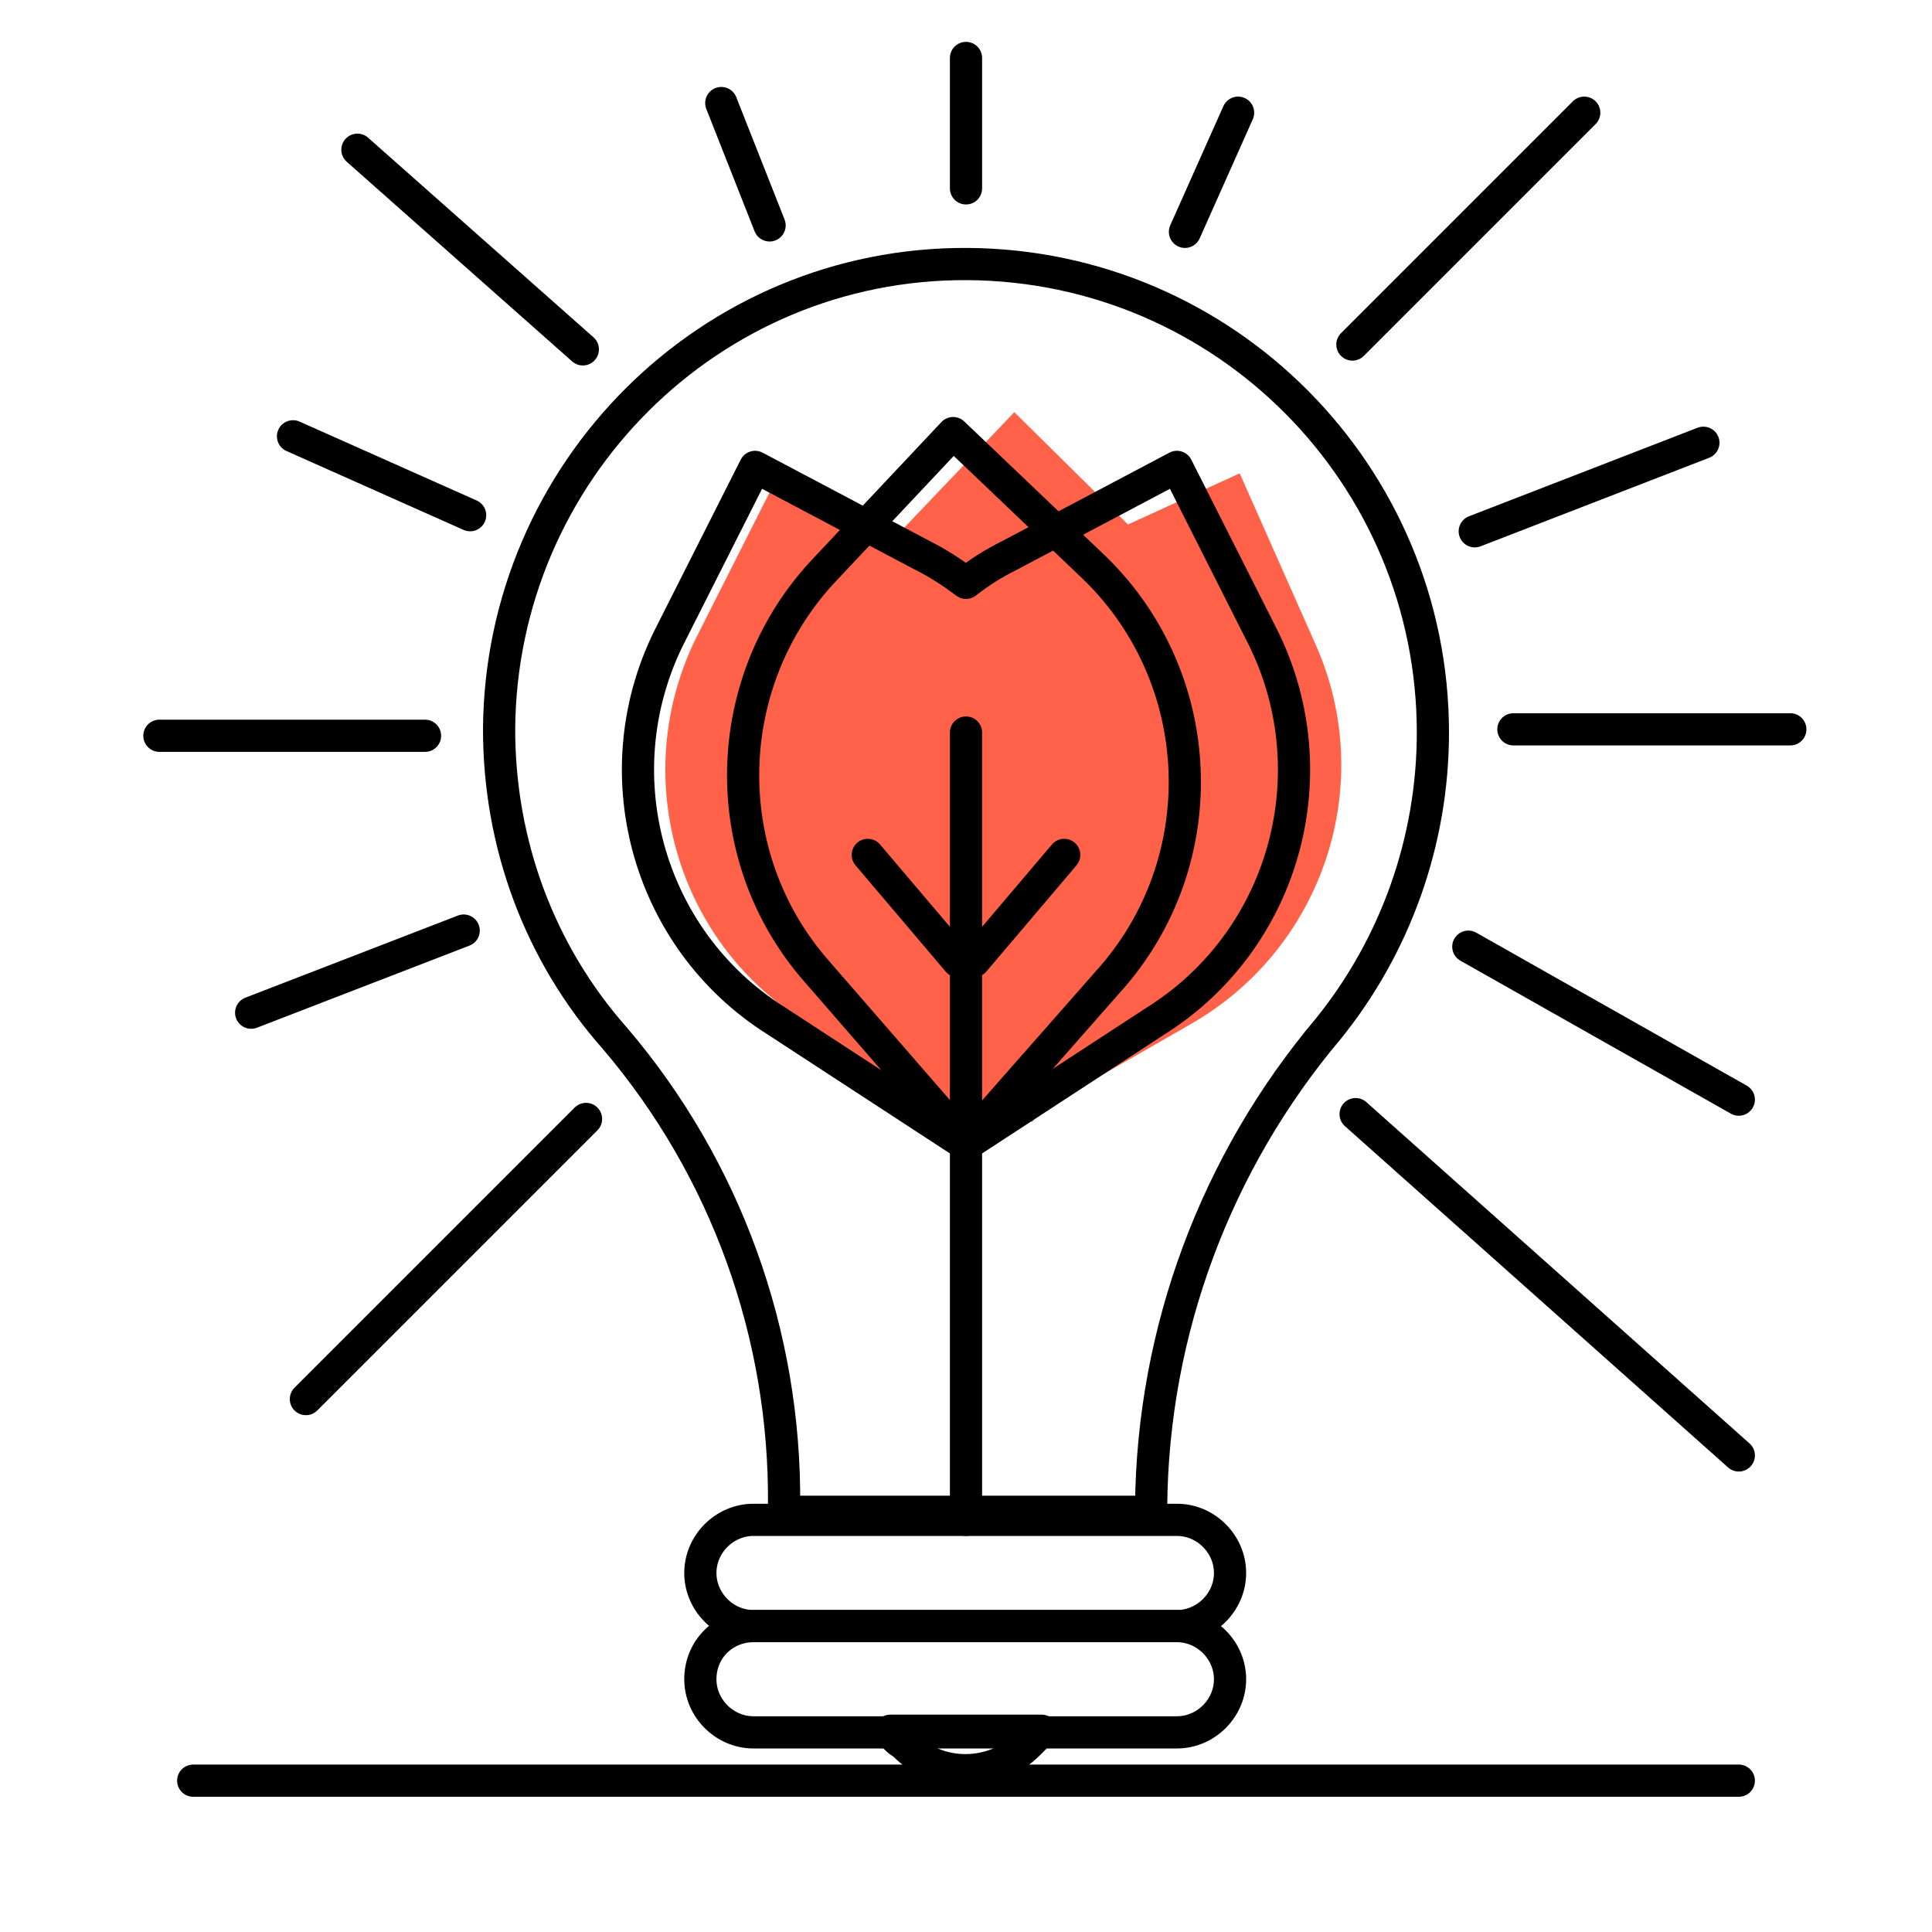
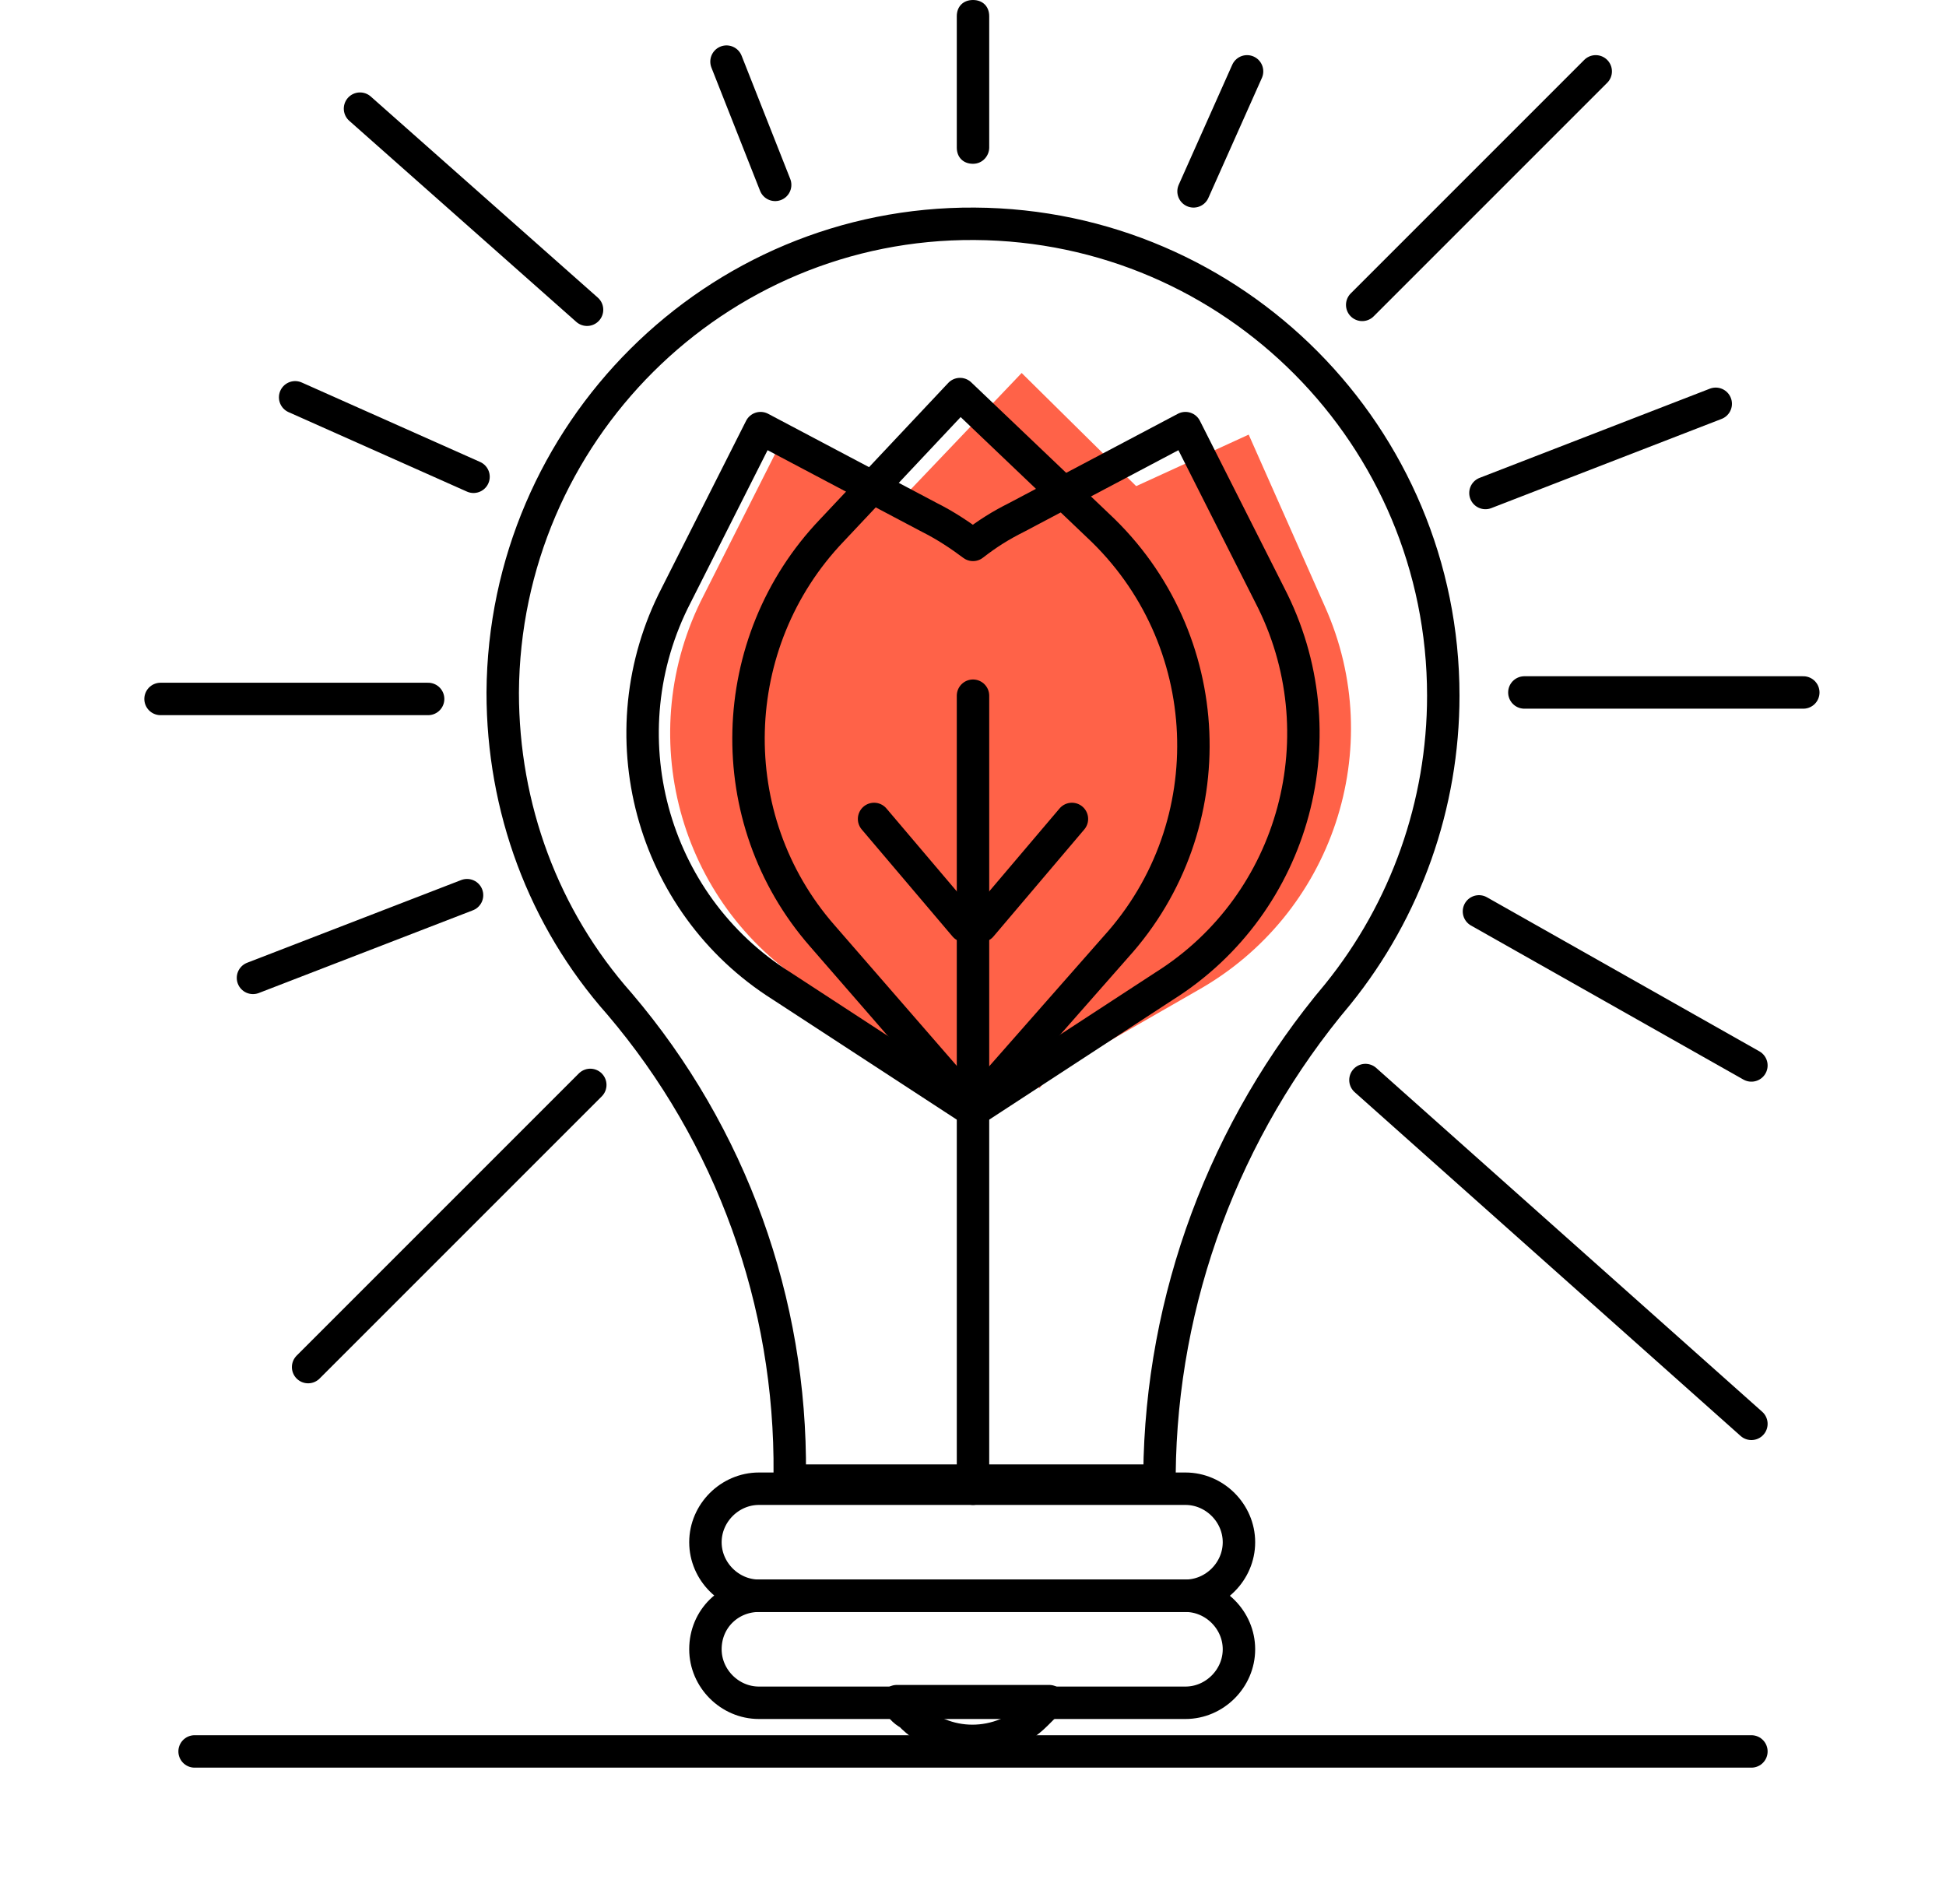
- <svg xmlns="http://www.w3.org/2000/svg" version="1.1" id="Layer_1" x="0px" y="0px" viewBox="0 0 120 120" style="enable-background:new 0 0 120 120;" xml:space="preserve">
+ <svg xmlns="http://www.w3.org/2000/svg" version="1.1" id="Layer_1" x="0px" y="0px" viewBox="0 0 120 117.4" style="enable-background:new 0 0 120 117.4;" xml:space="preserve">
  <style type="text/css">
	.st0{fill:#FF6248;}
	.st1{fill:none;stroke:#000000;stroke-width:2;stroke-linecap:round;stroke-linejoin:round;}
</style>
-   <path class="st0" d="M61.7,71.1l5.7-12C71.8,50,68.1,39,59,34.5L48.6,29l-5.2,10.3c-4.4,8.5-1.6,19,6.5,24.1L61.7,71.1z" />
-   <path class="st0" d="M61.6,70.7l-5-12.3c-3.9-9.3,0.5-20.1,9.7-24.1l10.7-4.9L81.7,40c3.9,8.7,0.5,19-7.9,23.7L61.6,70.7z" />
-   <path class="st0" d="M64.1,69.7l-9.2-9.6c-7.1-7.2-7.1-18.8,0-26l8.1-8.5l8.2,8.1c6.9,6.6,7.6,17.5,1.6,24.9L64.1,69.7z" />
-   <path class="st1" d="M78.3,39.3L73.1,29l-10.4,5.5c-1,0.5-1.8,1-2.7,1.7c-0.8-0.6-1.7-1.2-2.7-1.7L46.9,29l-5.2,10.3  c-4.4,8.5-1.6,19,6.5,24.1L60,71.1l0,0l0,0l11.8-7.7C79.9,58.3,82.7,47.8,78.3,39.3z" />
-   <line class="st1" x1="108" y1="110.6" x2="12" y2="110.6" />
-   <path class="st1" d="M89,45.5c0-16-12.9-29-28.9-29.1S31.1,29.3,31,45.3c0,7.1,2.5,13.9,7.2,19.2c6.9,8.1,10.6,18.4,10.5,29v0.4  h22.8v-0.4c0.1-10.8,4-21.3,11-29.6C86.7,58.7,89,52.2,89,45.5z" />
-   <path class="st1" d="M60,71l8.8-10c6.8-7.5,6.3-19.1-1.1-26l-8.5-8.1l-7.9,8.4c-6.6,6.9-6.9,17.8-0.6,25L60,71z" />
-   <line class="st1" x1="60" y1="94.4" x2="60" y2="45.5" />
+   <path class="st0" d="M61.7,68.5l5.7-12c4.4-9.1,0.7-20.1-8.4-24.6l-10.4-5.5l-5.2,10.3c-4.4,8.5-1.6,19,6.5,24.1L61.7,68.5z" />
+   <path class="st0" d="M61.6,68.1l-5-12.3c-3.9-9.3,0.5-20.1,9.7-24.1L77,26.8l4.7,10.6c3.9,8.7,0.5,19-7.9,23.7L61.6,68.1z" />
+   <path class="st0" d="M64.1,67.1l-9.2-9.6c-7.1-7.2-7.1-18.8,0-26L63,23l8.2,8.1c6.9,6.6,7.6,17.5,1.6,24.9L64.1,67.1z" />
+   <path class="st1" d="M78.3,36.7l-5.2-10.3l-10.4,5.5c-1,0.5-1.8,1-2.7,1.7c-0.8-0.6-1.7-1.2-2.7-1.7l-10.4-5.5l-5.2,10.3  c-4.4,8.5-1.6,19,6.5,24.1L60,68.5l0,0l0,0l11.8-7.7C79.9,55.7,82.7,45.2,78.3,36.7z" />
+   <line class="st1" x1="108" y1="108" x2="12" y2="108" />
+   <path class="st1" d="M89,42.9c0-16-12.9-29-28.9-29.1S31.1,26.7,31,42.7c0,7.1,2.5,13.9,7.2,19.2c6.9,8.1,10.6,18.4,10.5,29v0.4  h22.8v-0.4c0.1-10.8,4-21.3,11-29.6C86.7,56.1,89,49.6,89,42.9z" />
+   <path class="st1" d="M60,68.4l8.8-10c6.8-7.5,6.3-19.1-1.1-26l-8.5-8.1l-7.9,8.4c-6.6,6.9-6.9,17.8-0.6,25L60,68.4z" />
+   <line class="st1" x1="60" y1="91.8" x2="60" y2="42.9" />
  <g>
-     <line class="st1" x1="59.5" y1="59.7" x2="53.9" y2="53.1" />
-     <line class="st1" x1="60.5" y1="59.7" x2="66.1" y2="53.1" />
+     <line class="st1" x1="59.5" y1="57.1" x2="53.9" y2="50.5" />
+     <line class="st1" x1="60.5" y1="57.1" x2="66.1" y2="50.5" />
  </g>
-   <path class="st1" d="M46.8,94.4h26.3c1.8,0,3.3,1.5,3.3,3.3v0c0,1.8-1.5,3.3-3.3,3.3H46.8c-1.8,0-3.3-1.5-3.3-3.3v0  C43.5,95.9,45,94.4,46.8,94.4z" />
-   <path class="st1" d="M46.8,101h26.3c1.8,0,3.3,1.5,3.3,3.3v0c0,1.8-1.5,3.3-3.3,3.3H46.8c-1.8,0-3.3-1.5-3.3-3.3v0  C43.5,102.4,45,101,46.8,101z" />
-   <path class="st1" d="M55.3,107.5h9.4l-0.8,0.8c-2.2,2.2-5.7,2.2-7.8,0C55.7,108.1,55.5,107.8,55.3,107.5z" />
-   <line class="st1" x1="60" y1="11.7" x2="60" y2="3.6" />
-   <line class="st1" x1="36.2" y1="21.7" x2="22.2" y2="9.3" />
-   <line class="st1" x1="26.4" y1="45.7" x2="9.9" y2="45.7" />
-   <line class="st1" x1="36.4" y1="69.5" x2="19" y2="86.9" />
-   <line class="st1" x1="84.2" y1="69.2" x2="108" y2="90.4" />
-   <line class="st1" x1="94" y1="45.3" x2="111.2" y2="45.3" />
-   <line class="st1" x1="84" y1="21.4" x2="98.4" y2="7" />
-   <line class="st1" x1="47.8" y1="14" x2="44.8" y2="6.4" />
-   <line class="st1" x1="29.2" y1="32" x2="18.2" y2="27.1" />
-   <line class="st1" x1="28.8" y1="57.8" x2="15.6" y2="62.9" />
-   <line class="st1" x1="91.2" y1="58.8" x2="108" y2="68.3" />
-   <line class="st1" x1="91.6" y1="33" x2="105.8" y2="27.5" />
-   <line class="st1" x1="73.6" y1="14.4" x2="76.9" y2="7" />
+   <path class="st1" d="M46.8,91.8h26.3c1.8,0,3.3,1.5,3.3,3.3l0,0c0,1.8-1.5,3.3-3.3,3.3H46.8c-1.8,0-3.3-1.5-3.3-3.3l0,0  C43.5,93.3,45,91.8,46.8,91.8z" />
+   <path class="st1" d="M46.8,98.4h26.3c1.8,0,3.3,1.5,3.3,3.3l0,0c0,1.8-1.5,3.3-3.3,3.3H46.8c-1.8,0-3.3-1.5-3.3-3.3l0,0  C43.5,99.8,45,98.4,46.8,98.4z" />
+   <path class="st1" d="M55.3,104.9h9.4l-0.8,0.8c-2.2,2.2-5.7,2.2-7.8,0C55.7,105.5,55.5,105.2,55.3,104.9z" />
+   <g>
+     <path d="M60,10.1c-0.6,0-1-0.4-1-1V1c0-0.6,0.4-1,1-1s1,0.4,1,1v8.1C61,9.6,60.6,10.1,60,10.1z" />
+   </g>
+   <line class="st1" x1="36.2" y1="19.1" x2="22.2" y2="6.7" />
+   <line class="st1" x1="26.4" y1="43.1" x2="9.9" y2="43.1" />
+   <line class="st1" x1="36.4" y1="66.9" x2="19" y2="84.3" />
+   <line class="st1" x1="84.2" y1="66.6" x2="108" y2="87.8" />
+   <line class="st1" x1="94" y1="42.7" x2="111.2" y2="42.7" />
+   <line class="st1" x1="84" y1="18.8" x2="98.4" y2="4.4" />
+   <line class="st1" x1="47.8" y1="11.4" x2="44.8" y2="3.8" />
+   <line class="st1" x1="29.2" y1="29.4" x2="18.2" y2="24.5" />
+   <line class="st1" x1="28.8" y1="55.2" x2="15.6" y2="60.3" />
+   <line class="st1" x1="91.2" y1="56.2" x2="108" y2="65.7" />
+   <line class="st1" x1="91.6" y1="30.4" x2="105.8" y2="24.9" />
+   <line class="st1" x1="73.6" y1="11.8" x2="76.9" y2="4.4" />
</svg>
